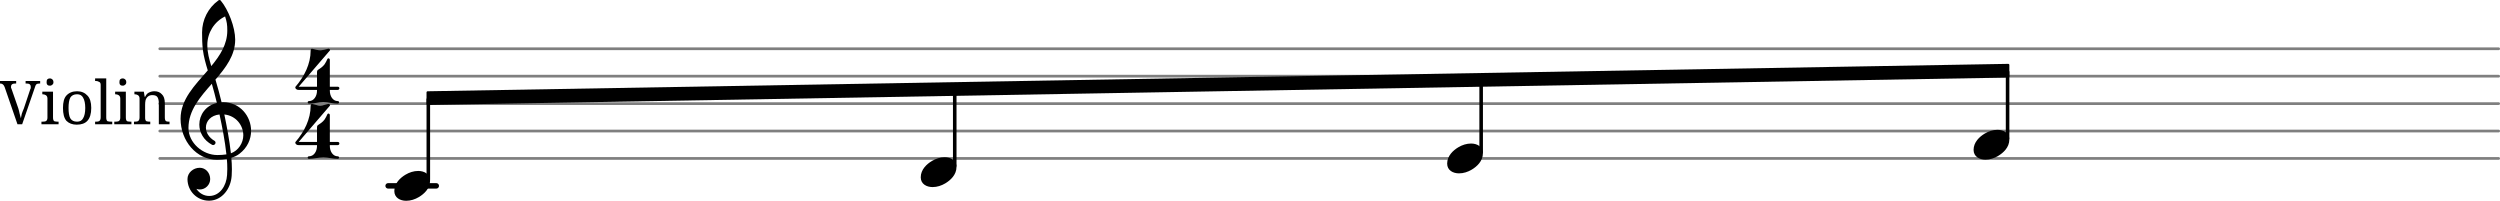
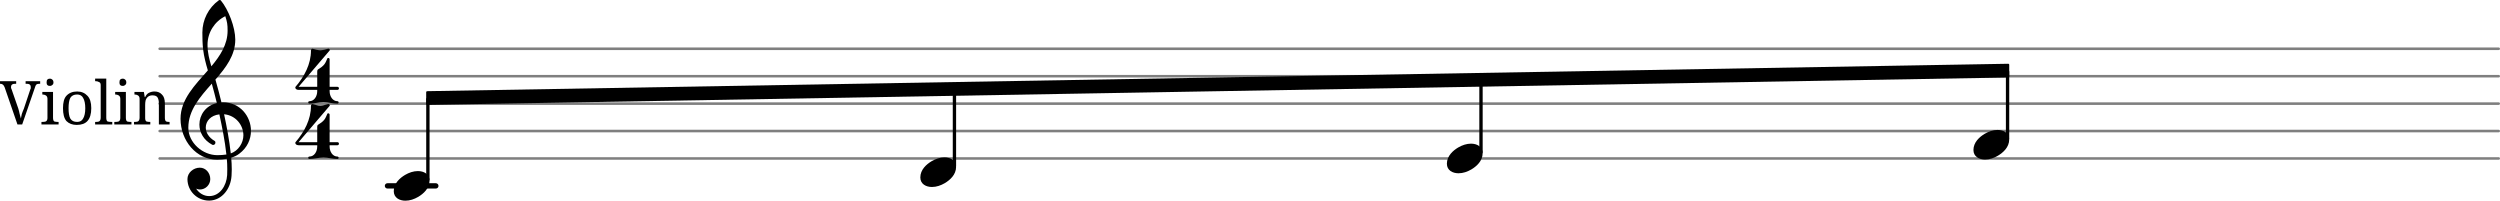
- <svg xmlns="http://www.w3.org/2000/svg" version="1.2" width="160.235mm" height="12.869mm" viewBox="0 0 91.182 7.323" id="svg46">
+ <svg xmlns="http://www.w3.org/2000/svg" version="1.2" width="176.21mm" height="14.146mm" viewBox="0 0 91.158 7.318" id="svg46">
  <defs id="defs50" />
  <style text="style/css" id="style2">
tspan { white-space: pre; }
</style>
-   <g color="#7f7f7f" id="g14" transform="translate(-8.676237,-3.8303)">
-     <line transform="translate(14.454,9.6093)" stroke-linejoin="round" stroke-linecap="round" stroke-width="0.1" stroke="currentColor" x1="0.05" y1="0" x2="85.355" y2="0" id="line4" />
-     <line transform="translate(14.454,8.6093)" stroke-linejoin="round" stroke-linecap="round" stroke-width="0.1" stroke="currentColor" x1="0.05" y1="0" x2="85.355" y2="0" id="line6" />
-     <line transform="translate(14.454,7.6093)" stroke-linejoin="round" stroke-linecap="round" stroke-width="0.1" stroke="currentColor" x1="0.05" y1="0" x2="85.355" y2="0" id="line8" />
-     <line transform="translate(14.454,6.6093)" stroke-linejoin="round" stroke-linecap="round" stroke-width="0.1" stroke="currentColor" x1="0.05" y1="0" x2="85.355" y2="0" id="line10" />
-     <line transform="translate(14.454,5.6093)" stroke-linejoin="round" stroke-linecap="round" stroke-width="0.1" stroke="currentColor" x1="0.05" y1="0" x2="85.355" y2="0" id="line12" />
+   <g color="#7f7f7f" id="g14" transform="translate(-7.365337,-3.576414)">
+     <line transform="translate(13.14,9.3546)" stroke-linejoin="round" stroke-linecap="round" stroke-width="0.094" stroke="currentColor" x1="0.047" y1="0" x2="85.336" y2="0" id="line4" />
+     <line transform="translate(13.14,8.3546)" stroke-linejoin="round" stroke-linecap="round" stroke-width="0.094" stroke="currentColor" x1="0.047" y1="0" x2="85.336" y2="0" id="line6" />
+     <line transform="translate(13.14,7.3546)" stroke-linejoin="round" stroke-linecap="round" stroke-width="0.094" stroke="currentColor" x1="0.047" y1="0" x2="85.336" y2="0" id="line8" />
+     <line transform="translate(13.14,6.3546)" stroke-linejoin="round" stroke-linecap="round" stroke-width="0.094" stroke="currentColor" x1="0.047" y1="0" x2="85.336" y2="0" id="line10" />
+     <line transform="translate(13.14,5.3546)" stroke-linejoin="round" stroke-linecap="round" stroke-width="0.094" stroke="currentColor" x1="0.047" y1="0" x2="85.336" y2="0" id="line12" />
  </g>
-   <rect x="14.056" y="6.679" width="1.956" height="0.2" ry="0.1" fill="currentColor" id="rect16" />
-   <polygon transform="translate(15.55666,3.579)" stroke-linejoin="round" stroke-linecap="round" stroke-width="0.08" fill="currentColor" stroke="currentColor" points="0.04,0.21 0.04,-0.21 57.69,-1.21 57.69,-0.79 " id="polygon18" />
-   <path d="m 72.854,4.735 c 0.22,0 0.432,0.112 0.432,0.356 0,0.284 -0.22,0.484 -0.408,0.596 -0.14,0.084 -0.3,0.136 -0.464,0.136 -0.22,0 -0.432,-0.112 -0.432,-0.356 0,-0.284 0.22,-0.484 0.408,-0.596 0.14,-0.084 0.3,-0.136 0.464,-0.136 z" fill="currentColor" id="path20" style="stroke-width:0.004" />
-   <rect x="73.157" y="2.58" width="0.13" height="2.513" ry="0.04" fill="currentColor" id="rect22" />
-   <path d="m 34.454,5.735 c 0.22,0 0.432,0.112 0.432,0.356 0,0.284 -0.22,0.484 -0.408,0.596 -0.14,0.084 -0.3,0.136 -0.464,0.136 -0.22,0 -0.432,-0.112 -0.432,-0.356 0,-0.284 0.22,-0.484 0.408,-0.596 0.14,-0.084 0.3,-0.136 0.464,-0.136 z" fill="currentColor" id="path24" style="stroke-width:0.004" />
-   <rect x="34.757" y="3.245" width="0.13" height="2.848" ry="0.04" fill="currentColor" id="rect26" />
-   <path d="m 53.654,5.235 c 0.22,0 0.432,0.112 0.432,0.356 0,0.284 -0.22,0.484 -0.408,0.596 -0.14,0.084 -0.3,0.136 -0.464,0.136 -0.22,0 -0.432,-0.112 -0.432,-0.356 0,-0.284 0.22,-0.484 0.408,-0.596 0.14,-0.084 0.3,-0.136 0.464,-0.136 z" fill="currentColor" id="path28" style="stroke-width:0.004" />
-   <rect x="53.957" y="2.913" width="0.13" height="2.68" ry="0.04" fill="currentColor" id="rect30" />
-   <text font-family="serif" font-size="2.2px" text-anchor="start" fill="currentColor" id="text34" x="-0.019" y="4.53">
+   <rect x="14.031" y="6.681" width="1.958" height="0.194" ry="0.097" fill="currentColor" id="rect16" />
+   <polygon transform="translate(15.54066,3.575186)" stroke-linejoin="round" stroke-linecap="round" stroke-width="0.073" fill="currentColor" stroke="currentColor" points="0.036,0.214 0.036,-0.214 57.686,-1.214 57.686,-0.786 " id="polygon18" />
+   <path d="m 72.838,4.738 c 0.216,0 0.424,0.108 0.424,0.348 0,0.284 -0.224,0.48 -0.412,0.592 -0.144,0.084 -0.304,0.14 -0.468,0.14 -0.216,0 -0.424,-0.108 -0.424,-0.348 0,-0.284 0.224,-0.48 0.412,-0.592 0.144,-0.084 0.304,-0.14 0.468,-0.14 z" fill="currentColor" id="path20" style="stroke-width:0.004" />
+   <rect x="73.141" y="2.576" width="0.122" height="2.51" ry="0.036" fill="currentColor" id="rect22" />
+   <path d="m 34.438,5.738 c 0.216,0 0.424,0.108 0.424,0.348 0,0.284 -0.224,0.48 -0.412,0.592 -0.144,0.084 -0.304,0.14 -0.468,0.14 -0.216,0 -0.424,-0.108 -0.424,-0.348 0,-0.284 0.224,-0.48 0.412,-0.592 0.144,-0.084 0.304,-0.14 0.468,-0.14 z" fill="currentColor" id="path24" style="stroke-width:0.004" />
+   <rect x="34.741" y="3.241" width="0.122" height="2.845" ry="0.036" fill="currentColor" id="rect26" />
+   <path d="m 53.638,5.238 c 0.216,0 0.424,0.108 0.424,0.348 0,0.284 -0.224,0.48 -0.412,0.592 -0.144,0.084 -0.304,0.14 -0.468,0.14 -0.216,0 -0.424,-0.108 -0.424,-0.348 0,-0.284 0.224,-0.48 0.412,-0.592 0.144,-0.084 0.304,-0.14 0.468,-0.14 z" fill="currentColor" id="path28" style="stroke-width:0.004" />
+   <rect x="53.941" y="2.909" width="0.122" height="2.677" ry="0.036" fill="currentColor" id="rect30" />
+   <text font-family="serif" font-size="2.2px" text-anchor="start" fill="currentColor" id="text34" x="-0.019" y="4.539">
    <tspan id="tspan32">Violin</tspan>
  </text>
-   <path d="m 15.254,6.235 c 0.22,0 0.432,0.112 0.432,0.356 0,0.284 -0.22,0.484 -0.408,0.596 -0.14,0.084 -0.3,0.136 -0.464,0.136 -0.22,0 -0.432,-0.112 -0.432,-0.356 0,-0.284 0.22,-0.484 0.408,-0.596 0.14,-0.084 0.3,-0.136 0.464,-0.136 z" fill="currentColor" id="path36" style="stroke-width:0.004" />
-   <path d="m 7.642,7.319 h -0.024 c -0.432,0 -0.78,-0.352 -0.78,-0.788 0,-0.232 0.212,-0.412 0.448,-0.412 0.216,0 0.38,0.188 0.38,0.412 0,0.208 -0.172,0.38 -0.38,0.38 -0.044,0 -0.084,-0.008 -0.124,-0.024 0.104,0.156 0.272,0.26 0.468,0.26 h 0.016 z m 0.78,-1.728 c 0.272,-0.096 0.452,-0.38 0.452,-0.656 0,-0.36 -0.264,-0.716 -0.692,-0.76 0.096,0.464 0.184,0.924 0.24,1.416 z m -1.548,-0.924 c 0,0.54 0.516,0.988 1.056,0.988 0.112,0 0.22,-0.008 0.328,-0.024 -0.056,-0.508 -0.148,-0.98 -0.252,-1.456 -0.316,0.032 -0.496,0.244 -0.496,0.476 0,0.176 0.1,0.364 0.324,0.492 0.02,0.02 0.028,0.04 0.028,0.06 0,0.044 -0.04,0.088 -0.088,0.088 -0.012,0 -0.024,-0.004 -0.036,-0.008 -0.32,-0.172 -0.468,-0.46 -0.468,-0.74 0,-0.352 0.232,-0.696 0.64,-0.788 -0.056,-0.232 -0.116,-0.468 -0.184,-0.7 -0.428,0.484 -0.852,0.972 -0.852,1.612 z m 1.044,1.16 c -0.752,0 -1.332,-0.688 -1.332,-1.496 0,-0.708 0.524,-1.224 0.992,-1.764 -0.076,-0.248 -0.148,-0.5 -0.18,-0.76 -0.024,-0.208 -0.028,-0.416 -0.028,-0.624 0,-0.46 0.22,-0.896 0.596,-1.168 0.024,-0.02 0.056,-0.02 0.08,0 0.284,0.336 0.532,0.98 0.532,1.432 0,0.572 -0.344,1.02 -0.72,1.456 0.084,0.272 0.156,0.552 0.224,0.828 0.016,0 0.036,-0.004 0.052,-0.004 0.62,0 1.024,0.512 1.024,1.044 0,0.304 -0.132,0.616 -0.428,0.84 -0.088,0.068 -0.188,0.112 -0.292,0.144 0.012,0.14 0.02,0.28 0.02,0.42 0,0.076 -0.004,0.156 -0.008,0.232 -0.028,0.476 -0.352,0.9 -0.808,0.912 l 0.004,-0.172 c 0.372,-0.008 0.612,-0.368 0.636,-0.764 0.004,-0.072 0.008,-0.148 0.008,-0.22 0,-0.124 -0.004,-0.244 -0.016,-0.368 -0.116,0.02 -0.232,0.032 -0.356,0.032 z m 0.372,-4.712 c 0,-0.22 -0.016,-0.316 -0.08,-0.516 -0.396,0.192 -0.648,0.596 -0.648,1.036 0,0.296 0.072,0.532 0.144,0.776 0.32,-0.388 0.584,-0.792 0.584,-1.296 z" fill="currentColor" id="path38" style="stroke-width:0.004" />
-   <path d="m 11.562,3.311 h 0.468 c 0,0.192 0.108,0.376 0.288,0.376 0.032,0 0.048,0.02 0.048,0.044 0,0.024 -0.016,0.048 -0.048,0.048 -0.176,0 -0.348,-0.052 -0.524,-0.052 -0.176,0 -0.348,0.052 -0.524,0.052 -0.032,0 -0.048,-0.024 -0.048,-0.048 0,-0.024 0.016,-0.044 0.048,-0.044 0.18,0 0.292,-0.184 0.292,-0.376 z m 0.032,-0.76 c 0.088,-0.056 0.176,-0.116 0.24,-0.2 0.044,-0.06 0.076,-0.132 0.108,-0.2 0.008,-0.016 0.02,-0.024 0.036,-0.024 0.024,0 0.052,0.02 0.052,0.056 v 0.98 h 0.288 c 0.04,0 0.06,0.028 0.06,0.056 0,0.028 -0.02,0.06 -0.06,0.06 h -0.288 v 0.032 h -0.468 V 3.279 h -0.668 c -0.092,0 -0.124,-0.056 -0.124,-0.092 0,-0.012 0.004,-0.02 0.008,-0.024 0.32,-0.372 0.552,-0.828 0.552,-1.32 0,-0.04 0.028,-0.076 0.064,-0.064 0.092,0.028 0.188,0.052 0.284,0.052 0.096,0 0.192,-0.024 0.284,-0.052 0.056,-0.016 0.092,0.036 0.068,0.064 l -1.136,1.32 h 0.668 V 2.639 c 0,-0.032 0.004,-0.068 0.032,-0.088 z" fill="currentColor" id="path40" style="stroke-width:0.004" />
-   <path d="m 11.562,5.325 h 0.468 c 0,0.192 0.108,0.376 0.288,0.376 0.032,0 0.048,0.02 0.048,0.044 0,0.024 -0.016,0.048 -0.048,0.048 -0.176,0 -0.348,-0.052 -0.524,-0.052 -0.176,0 -0.348,0.052 -0.524,0.052 -0.032,0 -0.048,-0.024 -0.048,-0.048 0,-0.024 0.016,-0.044 0.048,-0.044 0.18,0 0.292,-0.184 0.292,-0.376 z m 0.032,-0.76 c 0.088,-0.056 0.176,-0.116 0.24,-0.2 0.044,-0.06 0.076,-0.132 0.108,-0.2 0.008,-0.016 0.02,-0.024 0.036,-0.024 0.024,0 0.052,0.02 0.052,0.056 v 0.98 h 0.288 c 0.04,0 0.06,0.028 0.06,0.056 0,0.028 -0.02,0.06 -0.06,0.06 h -0.288 v 0.032 h -0.468 v -0.032 h -0.668 c -0.092,0 -0.124,-0.056 -0.124,-0.092 0,-0.012 0.004,-0.02 0.008,-0.024 0.32,-0.372 0.552,-0.828 0.552,-1.32 0,-0.04 0.028,-0.076 0.064,-0.064 0.092,0.028 0.188,0.052 0.284,0.052 0.096,0 0.192,-0.024 0.284,-0.052 0.056,-0.016 0.092,0.036 0.068,0.064 l -1.136,1.32 h 0.668 v -0.524 c 0,-0.032 0.004,-0.068 0.032,-0.088 z" fill="currentColor" id="path42" style="stroke-width:0.004" />
-   <rect x="15.557" y="3.578" width="0.13" height="3.015" ry="0.04" fill="currentColor" id="rect44" />
+   <path d="m 15.238,6.238 c 0.216,0 0.424,0.108 0.424,0.348 0,0.284 -0.224,0.48 -0.412,0.592 -0.144,0.084 -0.304,0.14 -0.468,0.14 -0.216,0 -0.424,-0.108 -0.424,-0.348 0,-0.284 0.224,-0.48 0.412,-0.592 0.144,-0.084 0.304,-0.14 0.468,-0.14 z" fill="currentColor" id="path36" style="stroke-width:0.004" />
+   <path d="m 7.643,7.15 -0.004,0.164 h -0.02 c -0.432,0 -0.784,-0.352 -0.784,-0.784 0,-0.232 0.216,-0.416 0.452,-0.416 0.216,0 0.38,0.192 0.38,0.416 0,0.208 -0.172,0.38 -0.38,0.38 -0.044,0 -0.092,-0.012 -0.136,-0.032 0.104,0.16 0.276,0.272 0.476,0.272 z m 0.432,-3.416 c 0.02,0 0.036,-0.004 0.056,-0.004 0.62,0 1.02,0.512 1.02,1.04 0,0.304 -0.132,0.616 -0.428,0.836 -0.088,0.068 -0.188,0.112 -0.292,0.144 0.012,0.14 0.02,0.284 0.02,0.428 0,0.076 -0.004,0.152 -0.008,0.228 -0.028,0.476 -0.348,0.896 -0.804,0.908 l 0.004,-0.164 c 0.372,-0.008 0.616,-0.372 0.64,-0.768 0.004,-0.072 0.004,-0.144 0.004,-0.216 0,-0.124 -0.004,-0.252 -0.016,-0.376 -0.116,0.02 -0.232,0.032 -0.356,0.032 -0.752,0 -1.332,-0.688 -1.332,-1.492 0,-0.708 0.528,-1.228 0.996,-1.764 -0.076,-0.252 -0.14,-0.5 -0.172,-0.76 -0.024,-0.204 -0.028,-0.412 -0.028,-0.62 0,-0.464 0.224,-0.904 0.6,-1.176 0.02,-0.016 0.052,-0.012 0.072,0.004 0.28,0.336 0.528,0.98 0.528,1.432 0,0.572 -0.344,1.02 -0.724,1.456 0.08,0.276 0.152,0.552 0.22,0.832 z m 0.34,1.86 c 0.276,-0.096 0.46,-0.384 0.46,-0.66 0,-0.364 -0.272,-0.728 -0.704,-0.768 0.1,0.468 0.188,0.932 0.244,1.428 z m -1.548,-0.936 c 0,0.544 0.52,1 1.06,1 0.112,0 0.22,-0.008 0.328,-0.024 -0.056,-0.508 -0.152,-0.984 -0.256,-1.464 -0.316,0.036 -0.496,0.248 -0.496,0.48 0,0.176 0.104,0.364 0.328,0.492 0.02,0.016 0.024,0.04 0.024,0.06 0,0.044 -0.036,0.084 -0.084,0.084 -0.012,0 -0.02,-0.004 -0.032,-0.008 -0.32,-0.172 -0.468,-0.456 -0.468,-0.736 0,-0.352 0.232,-0.692 0.636,-0.784 -0.056,-0.236 -0.12,-0.476 -0.184,-0.708 -0.428,0.484 -0.856,0.968 -0.856,1.608 z m 1.432,-3.54 c 0,-0.228 -0.016,-0.32 -0.084,-0.528 -0.396,0.196 -0.648,0.6 -0.648,1.04 0,0.3 0.068,0.54 0.14,0.788 0.324,-0.388 0.592,-0.796 0.592,-1.3 z" fill="currentColor" id="path38" style="stroke-width:0.004" />
+   <path d="m 11.567,3.326 h 0.452 c 0,0.188 0.112,0.364 0.284,0.364 0.028,0 0.044,0.02 0.044,0.044 0,0.024 -0.016,0.044 -0.044,0.044 -0.172,0 -0.336,-0.052 -0.508,-0.052 -0.172,0 -0.34,0.052 -0.512,0.052 -0.028,0 -0.044,-0.02 -0.044,-0.044 0,-0.024 0.016,-0.044 0.044,-0.044 0.172,0 0.284,-0.176 0.284,-0.364 z m 0.032,-0.796 c 0.088,-0.056 0.176,-0.112 0.236,-0.196 0.044,-0.06 0.068,-0.132 0.1,-0.2 0.016,-0.04 0.084,-0.024 0.084,0.032 v 1 h 0.284 c 0.036,0 0.056,0.028 0.056,0.056 0,0.028 -0.02,0.056 -0.056,0.056 h -0.284 v 0.048 h -0.452 v -0.048 h -0.68 c -0.088,0 -0.12,-0.052 -0.12,-0.088 0,-0.008 0.004,-0.02 0.008,-0.024 0.324,-0.376 0.564,-0.828 0.564,-1.324 0,-0.04 0.032,-0.076 0.064,-0.064 0.088,0.028 0.18,0.052 0.276,0.052 0.096,0 0.188,-0.024 0.276,-0.052 0.052,-0.016 0.088,0.036 0.064,0.064 l -1.132,1.324 h 0.68 v -0.552 c 0,-0.032 0.004,-0.068 0.032,-0.084 z" fill="currentColor" id="path40" style="stroke-width:0.004" />
+   <path d="m 11.567,5.344 h 0.452 c 0,0.188 0.112,0.364 0.284,0.364 0.028,0 0.044,0.02 0.044,0.044 0,0.024 -0.016,0.044 -0.044,0.044 -0.172,0 -0.336,-0.052 -0.508,-0.052 -0.172,0 -0.34,0.052 -0.512,0.052 -0.028,0 -0.044,-0.02 -0.044,-0.044 0,-0.024 0.016,-0.044 0.044,-0.044 0.172,0 0.284,-0.176 0.284,-0.364 z m 0.032,-0.796 c 0.088,-0.056 0.176,-0.112 0.236,-0.196 0.044,-0.06 0.068,-0.132 0.1,-0.2 0.016,-0.04 0.084,-0.024 0.084,0.032 v 1 h 0.284 c 0.036,0 0.056,0.028 0.056,0.056 0,0.028 -0.02,0.056 -0.056,0.056 h -0.284 v 0.048 h -0.452 v -0.048 h -0.68 c -0.088,0 -0.12,-0.052 -0.12,-0.088 0,-0.008 0.004,-0.02 0.008,-0.024 0.324,-0.376 0.564,-0.828 0.564,-1.324 0,-0.04 0.032,-0.076 0.064,-0.064 0.088,0.028 0.18,0.052 0.276,0.052 0.096,0 0.188,-0.024 0.276,-0.052 0.052,-0.016 0.088,0.036 0.064,0.064 l -1.132,1.324 h 0.68 v -0.552 c 0,-0.032 0.004,-0.068 0.032,-0.084 z" fill="currentColor" id="path42" style="stroke-width:0.004" />
+   <rect x="15.541" y="3.574" width="0.122" height="3.012" ry="0.036" fill="currentColor" id="rect44" />
</svg>
